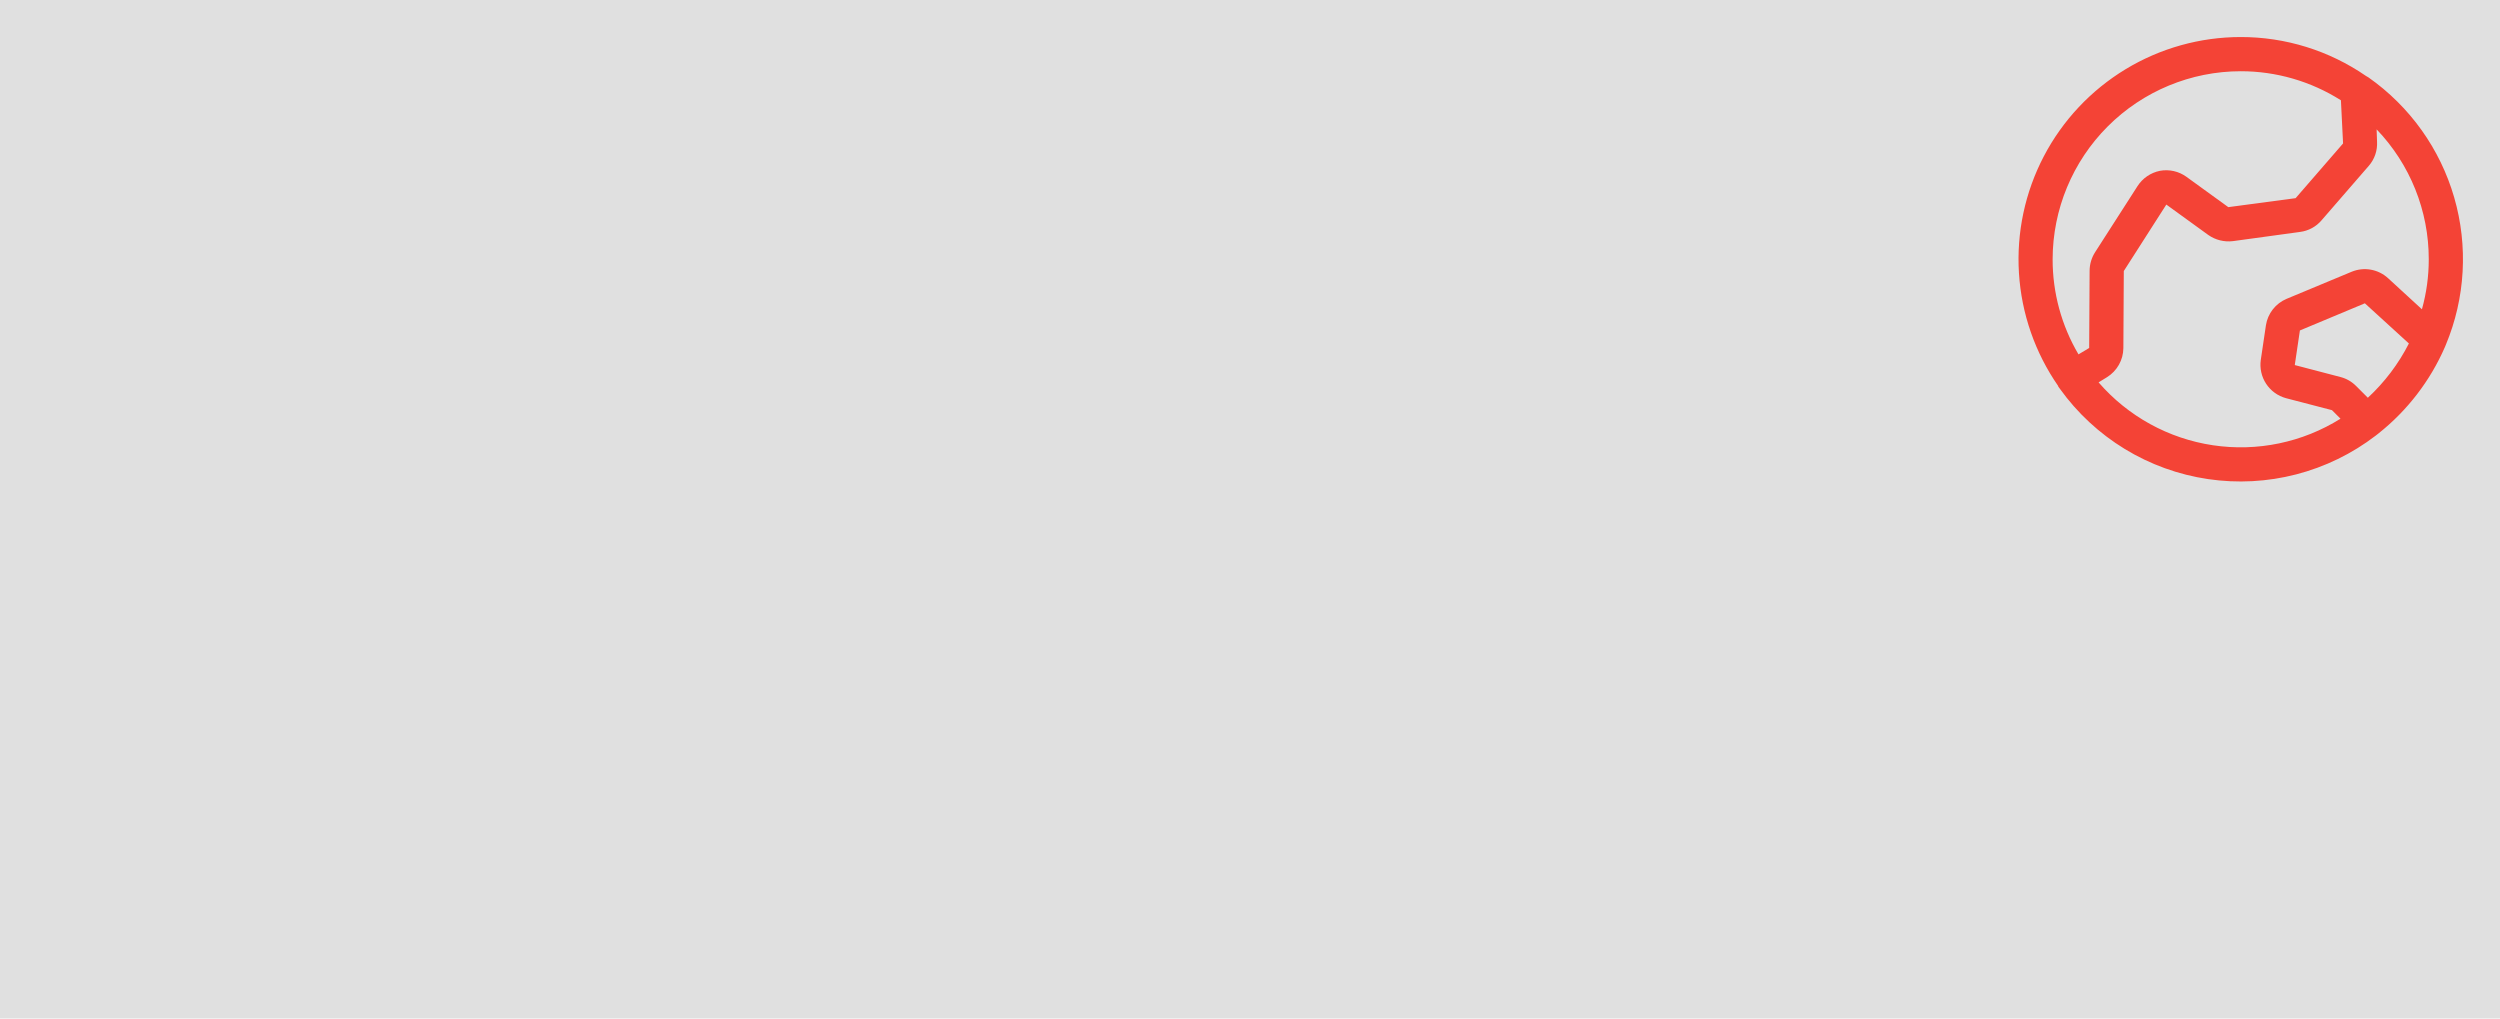
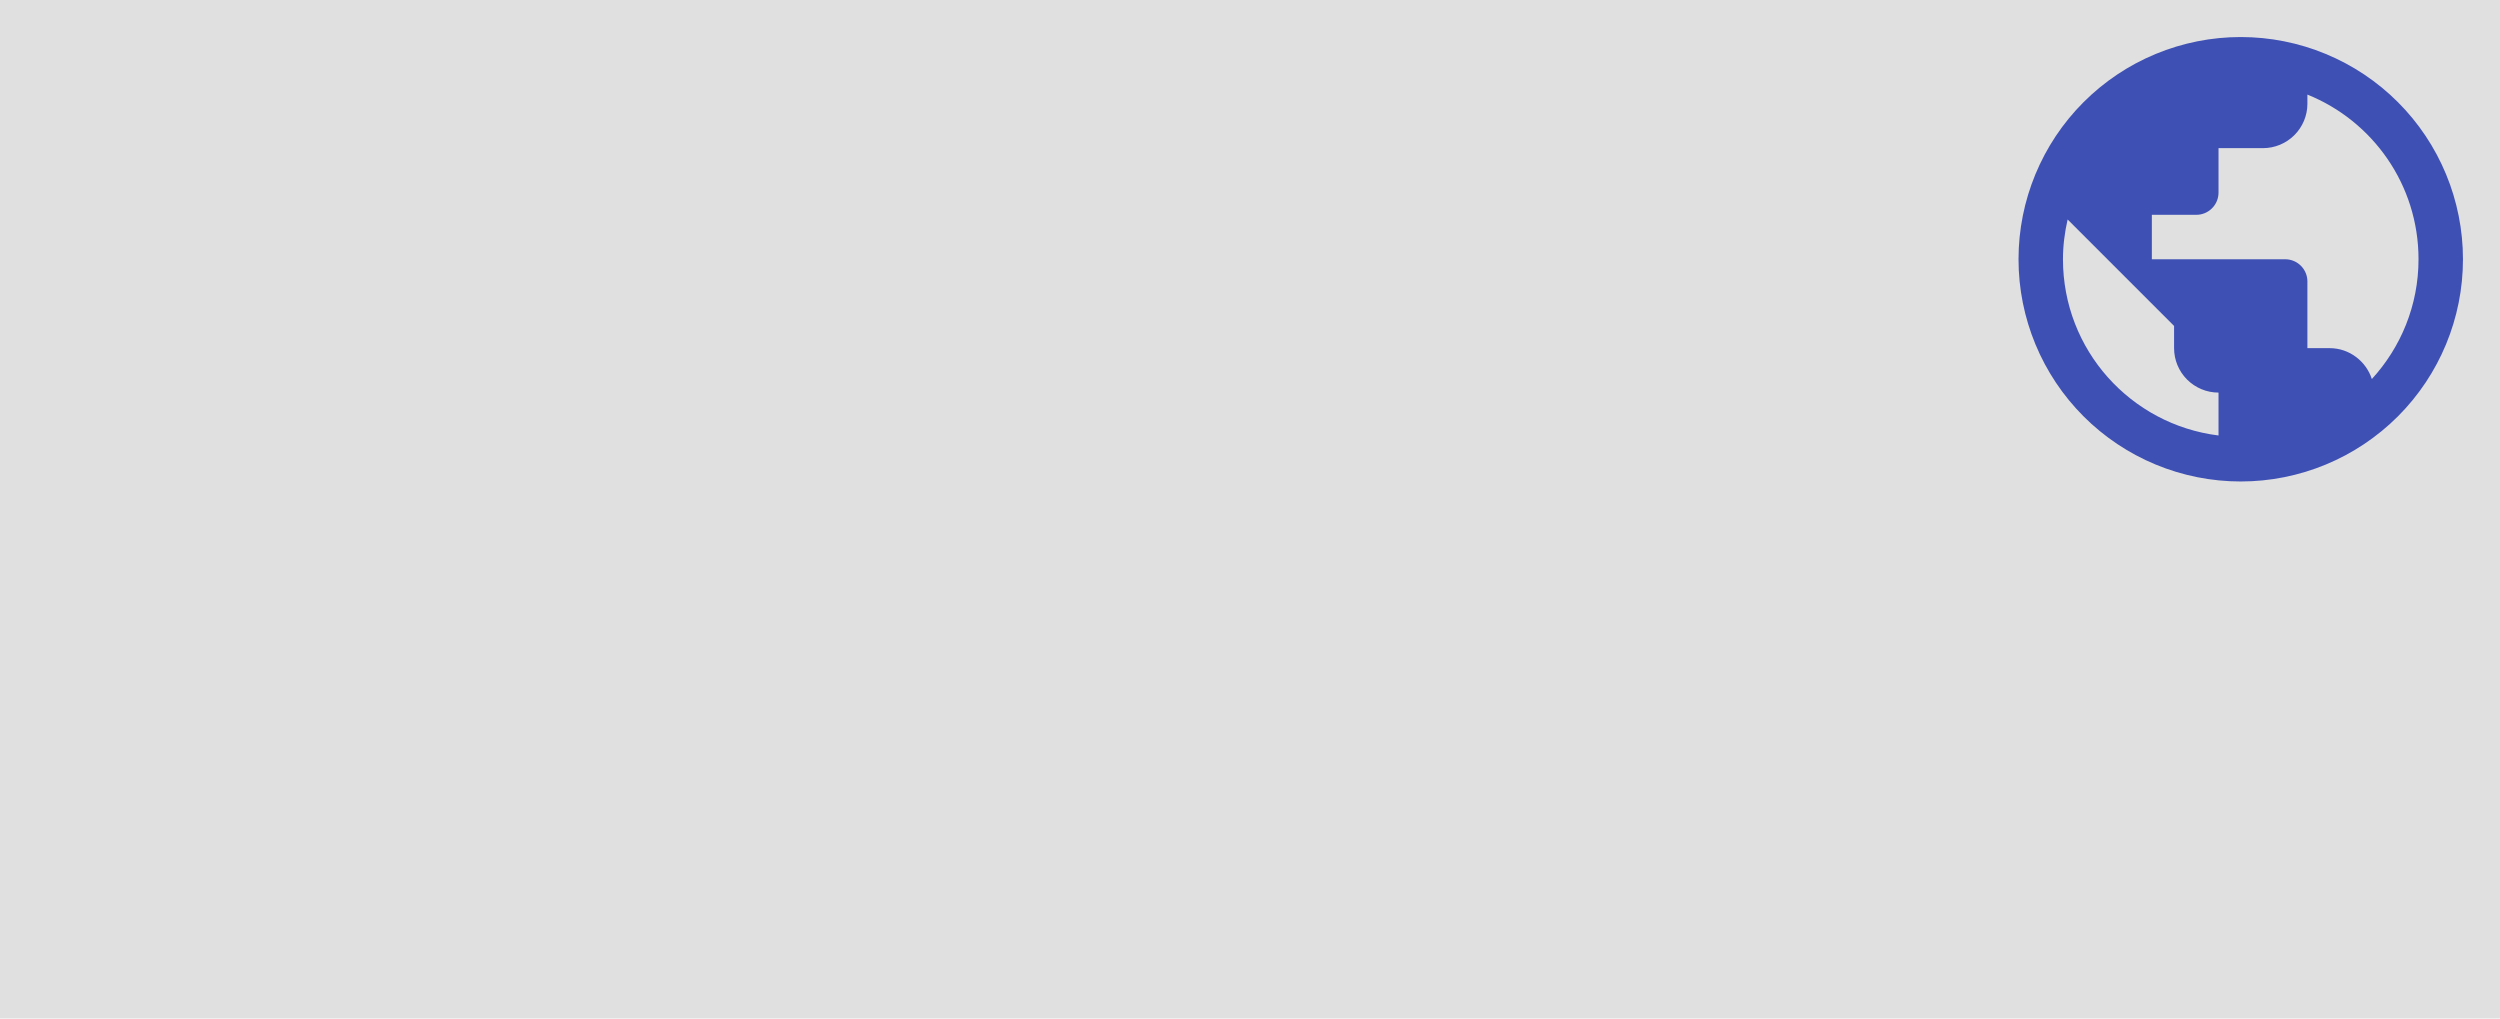
<svg xmlns="http://www.w3.org/2000/svg" width="270" height="110" viewBox="0 0 270 110" fill="none">
  <path d="M0 0H270V110H0V0Z" fill="#E0E0E0" />
-   <path d="M264.037 37.511C264.085 37.423 264.124 37.33 264.153 37.234C266.255 32.19 266.573 26.578 265.054 21.328C263.535 16.079 260.269 11.504 255.797 8.362L255.521 8.2C251.544 5.459 246.826 3.994 241.995 4C237.613 4.002 233.315 5.203 229.567 7.473C225.819 9.743 222.764 12.996 220.733 16.879C218.702 20.762 217.773 25.127 218.047 29.5C218.32 33.874 219.786 38.089 222.284 41.688V41.735L222.469 41.989C224.344 44.602 226.726 46.812 229.472 48.488C232.218 50.163 235.273 51.269 238.455 51.741C241.637 52.212 244.882 52.039 247.996 51.232C251.11 50.425 254.03 49.001 256.582 47.043L256.905 46.789C260.003 44.323 262.451 41.138 264.037 37.511ZM255.728 42.958L254.459 41.688C253.995 41.219 253.413 40.884 252.774 40.719L247.835 39.427L248.389 35.688L255.405 32.757L260.16 37.096C259.04 39.296 257.54 41.281 255.728 42.958ZM241.995 7.693C245.828 7.691 249.583 8.779 252.82 10.832L253.051 15.493L247.927 21.402L240.657 22.371L236.133 19.094C235.724 18.799 235.26 18.589 234.768 18.478C234.276 18.367 233.767 18.357 233.271 18.448C232.776 18.548 232.306 18.747 231.89 19.032C231.474 19.318 231.119 19.684 230.847 20.109L226.254 27.264C225.88 27.859 225.681 28.546 225.677 29.249L225.631 37.58L224.477 38.273C222.641 35.162 221.677 31.614 221.684 28.002C221.69 22.618 223.832 17.456 227.64 13.648C231.448 9.841 236.61 7.699 241.995 7.693ZM226.647 41.296L227.547 40.742C228.084 40.411 228.528 39.95 228.839 39.401C229.15 38.852 229.317 38.234 229.324 37.603L229.37 29.272L233.963 22.094L238.487 25.371C239.264 25.921 240.22 26.16 241.164 26.041L248.412 25.048C249.309 24.933 250.132 24.489 250.72 23.802L255.844 17.894C256.46 17.178 256.774 16.252 256.721 15.309L256.675 13.97C260.294 17.745 262.312 22.773 262.306 28.002C262.308 29.828 262.06 31.645 261.568 33.403L257.898 30.033C257.379 29.562 256.738 29.247 256.047 29.124C255.357 29.002 254.646 29.077 253.997 29.341L246.958 32.272C246.371 32.518 245.857 32.91 245.465 33.411C245.073 33.912 244.816 34.505 244.719 35.134L244.165 38.873C244.037 39.775 244.244 40.693 244.745 41.453C245.247 42.214 246.009 42.765 246.888 43.004L251.851 44.296L252.774 45.22C248.667 47.789 243.776 48.806 238.985 48.086C234.194 47.367 229.818 44.959 226.647 41.296Z" fill="#F44336" />
+   <path d="M256.16 40.936C255.536 39.016 253.736 37.6 251.6 37.6H249.2V30.4C249.2 29.764 248.947 29.153 248.497 28.703C248.047 28.253 247.437 28 246.8 28H232.4V23.2H237.2C237.837 23.2 238.447 22.947 238.897 22.497C239.347 22.047 239.6 21.436 239.6 20.8V16H244.4C245.673 16 246.894 15.494 247.794 14.594C248.694 13.694 249.2 12.473 249.2 11.2V10.216C256.232 13.048 261.2 19.936 261.2 28C261.2 32.992 259.28 37.528 256.16 40.936ZM239.6 47.032C230.12 45.856 222.8 37.792 222.8 28C222.8 26.512 222.992 25.072 223.304 23.704L234.8 35.2V37.6C234.8 38.873 235.306 40.094 236.206 40.994C237.106 41.894 238.327 42.4 239.6 42.4V47.032ZM242 4C238.848 4 235.727 4.621 232.816 5.827C229.904 7.033 227.258 8.801 225.029 11.029C220.529 15.53 218 21.635 218 28C218 34.365 220.529 40.47 225.029 44.971C227.258 47.199 229.904 48.967 232.816 50.173C235.727 51.379 238.848 52 242 52C248.365 52 254.47 49.471 258.971 44.971C263.471 40.47 266 34.365 266 28C266 24.848 265.379 21.727 264.173 18.816C262.967 15.904 261.199 13.258 258.971 11.029C256.742 8.801 254.096 7.033 251.184 5.827C248.273 4.621 245.152 4 242 4V4Z" fill="#3F50B5" />
</svg>
